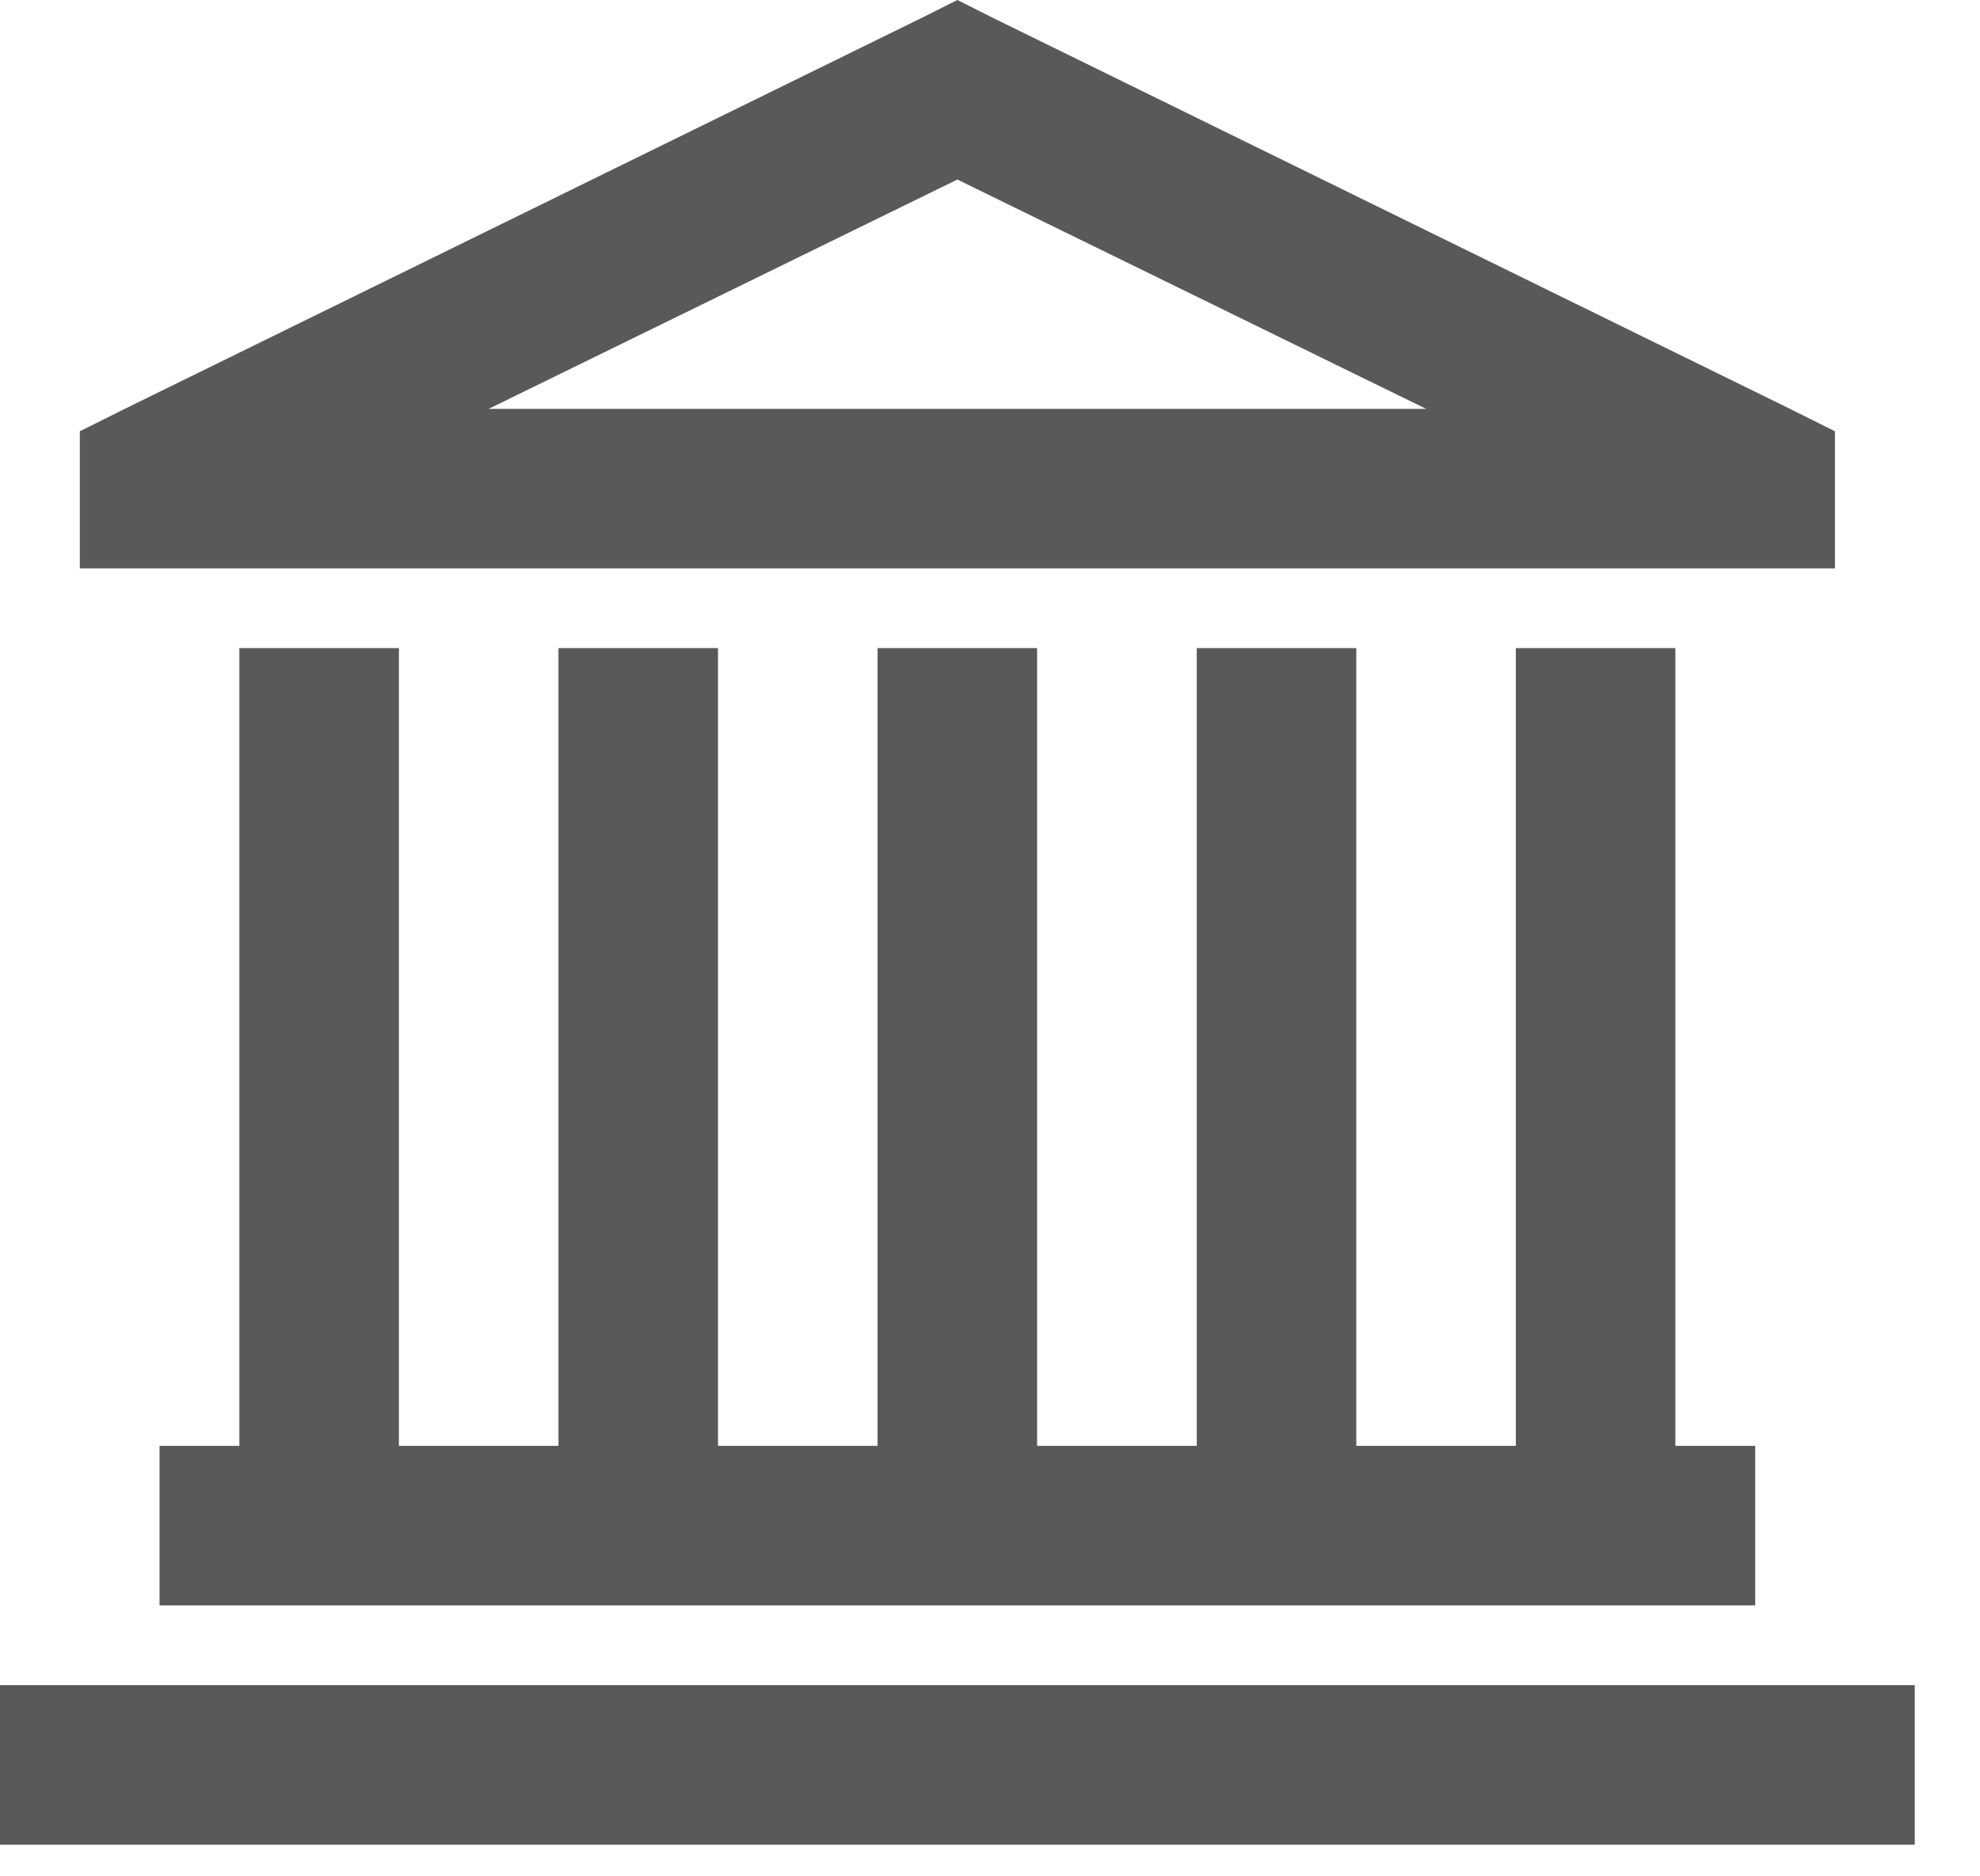
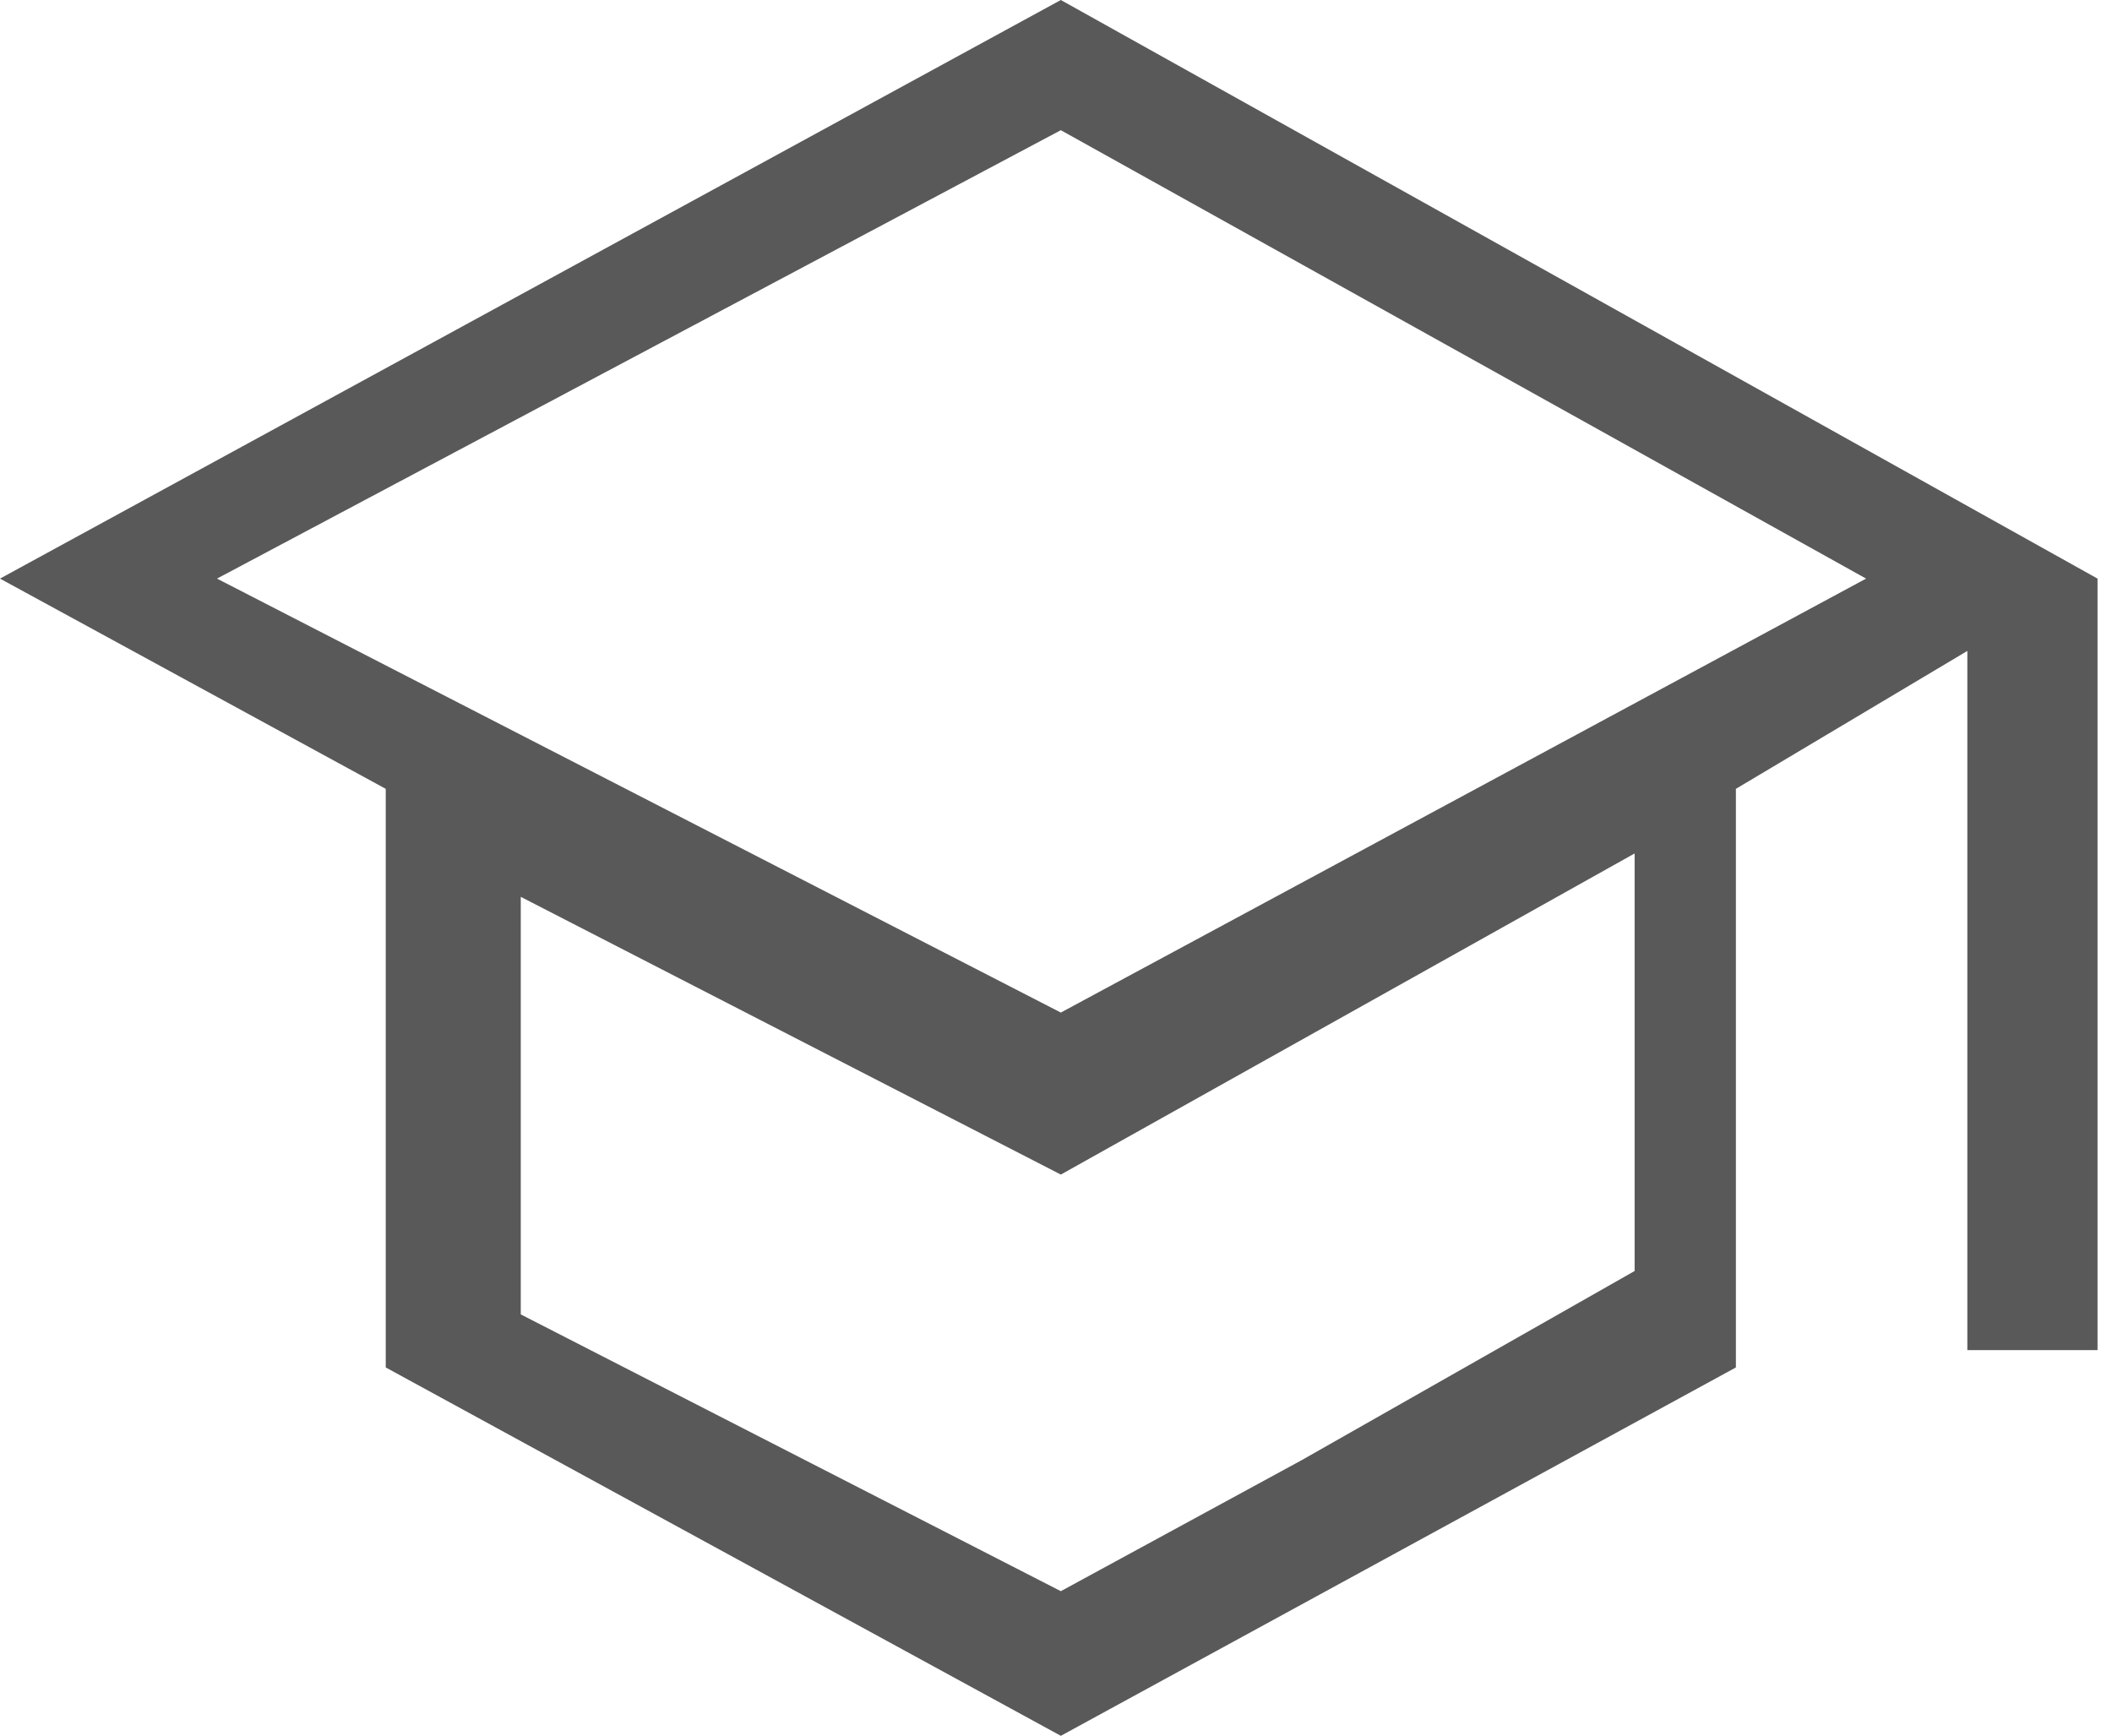
- <svg xmlns="http://www.w3.org/2000/svg" width="19" height="18" viewBox="0 0 19 18" fill="black">
-   <path d="M9.187 0L8.852 0.168L1.197 3.924L0.766 4.139V5.455H17.608V4.139L17.177 3.924L9.521 0.168L9.187 0ZM9.187 1.723L13.685 3.924H4.689L9.187 1.723ZM2.297 6.22V13.876H1.531V15.407H16.843V13.876H16.077V6.22H14.546V13.876H13.015V6.22H11.484V13.876H9.952V6.22H8.421V13.876H6.89V6.22H5.359V13.876H3.828V6.22H2.297ZM0 16.173V17.704H18.374V16.173H0Z" fill="#595959" />
+ <svg xmlns="http://www.w3.org/2000/svg" width="73" height="60" viewBox="0 0 73 60" fill="none">
+   <path d="M36.667 0L0 20L13.333 27.267V47.267L36.667 60L60 47.267V27.267L68 22.5V46.667H72.5V20L36.667 0ZM64.5 20L36.667 35L7.5 20L36.667 4.5L64.5 20ZM56.5 43.933L45 50.467L36.667 55L18 45.433V31L36.667 40.6L56.5 29.5V43.933Z" fill="#595959" />
</svg>
